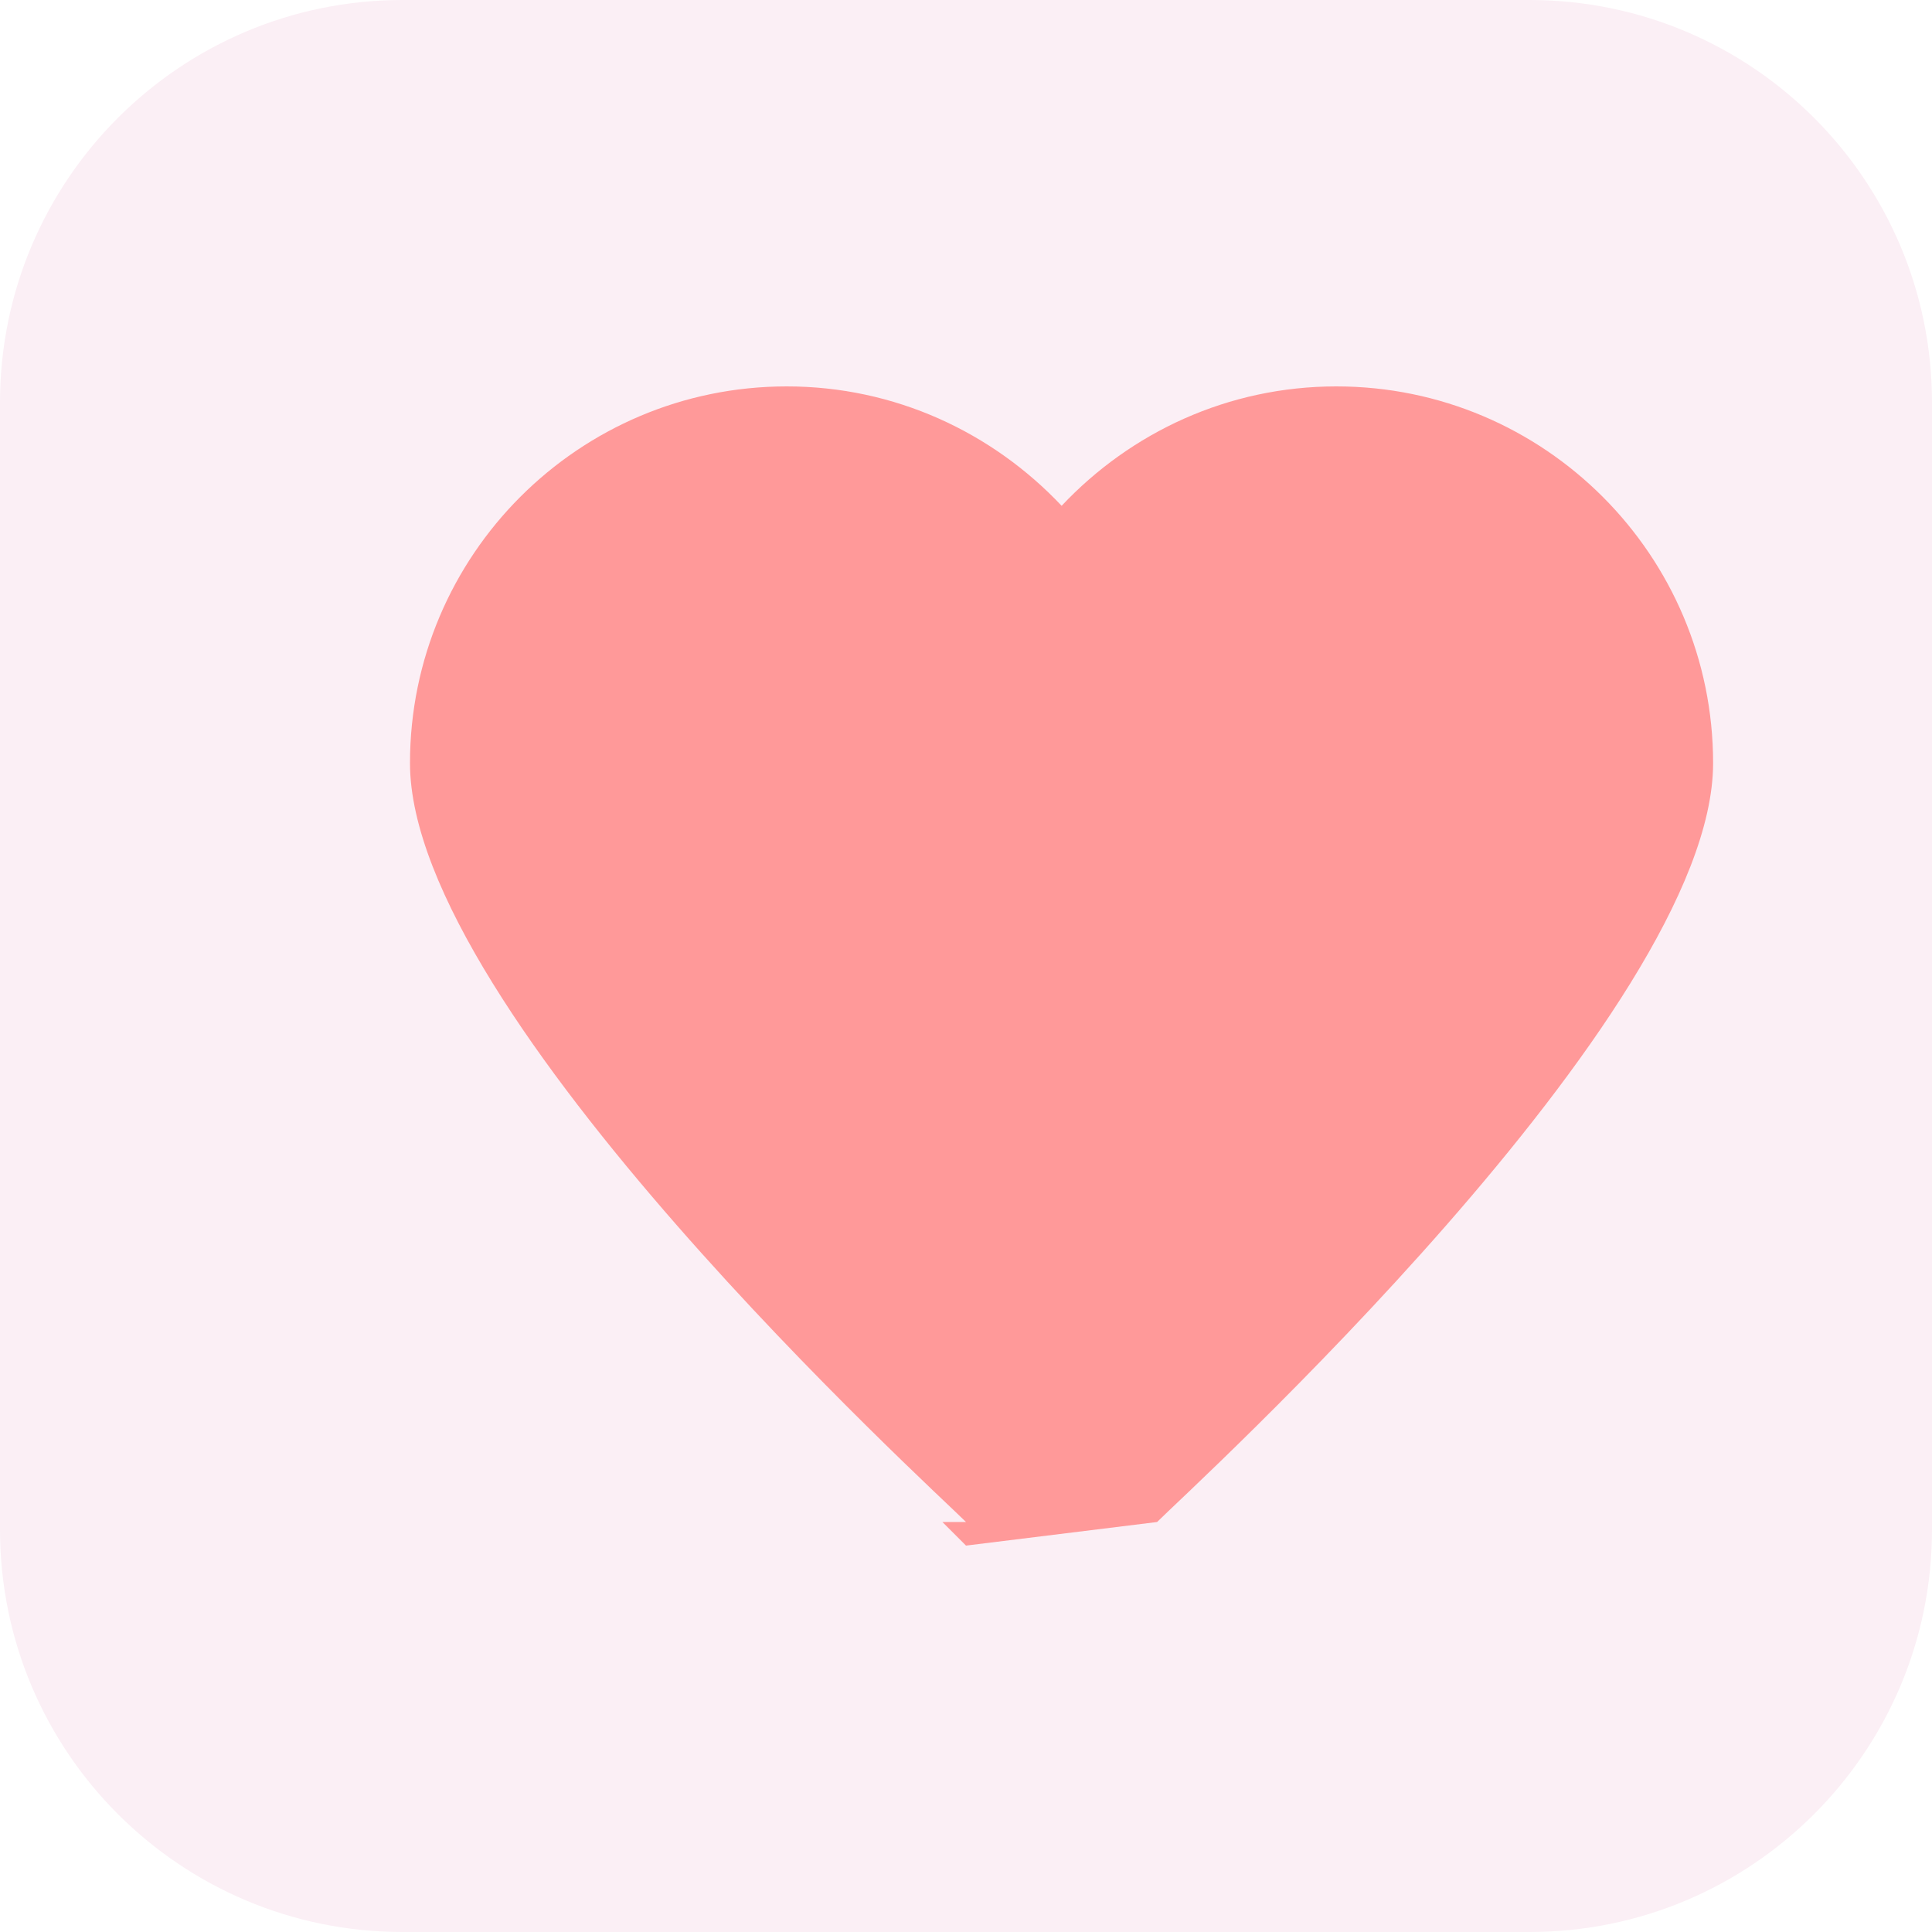
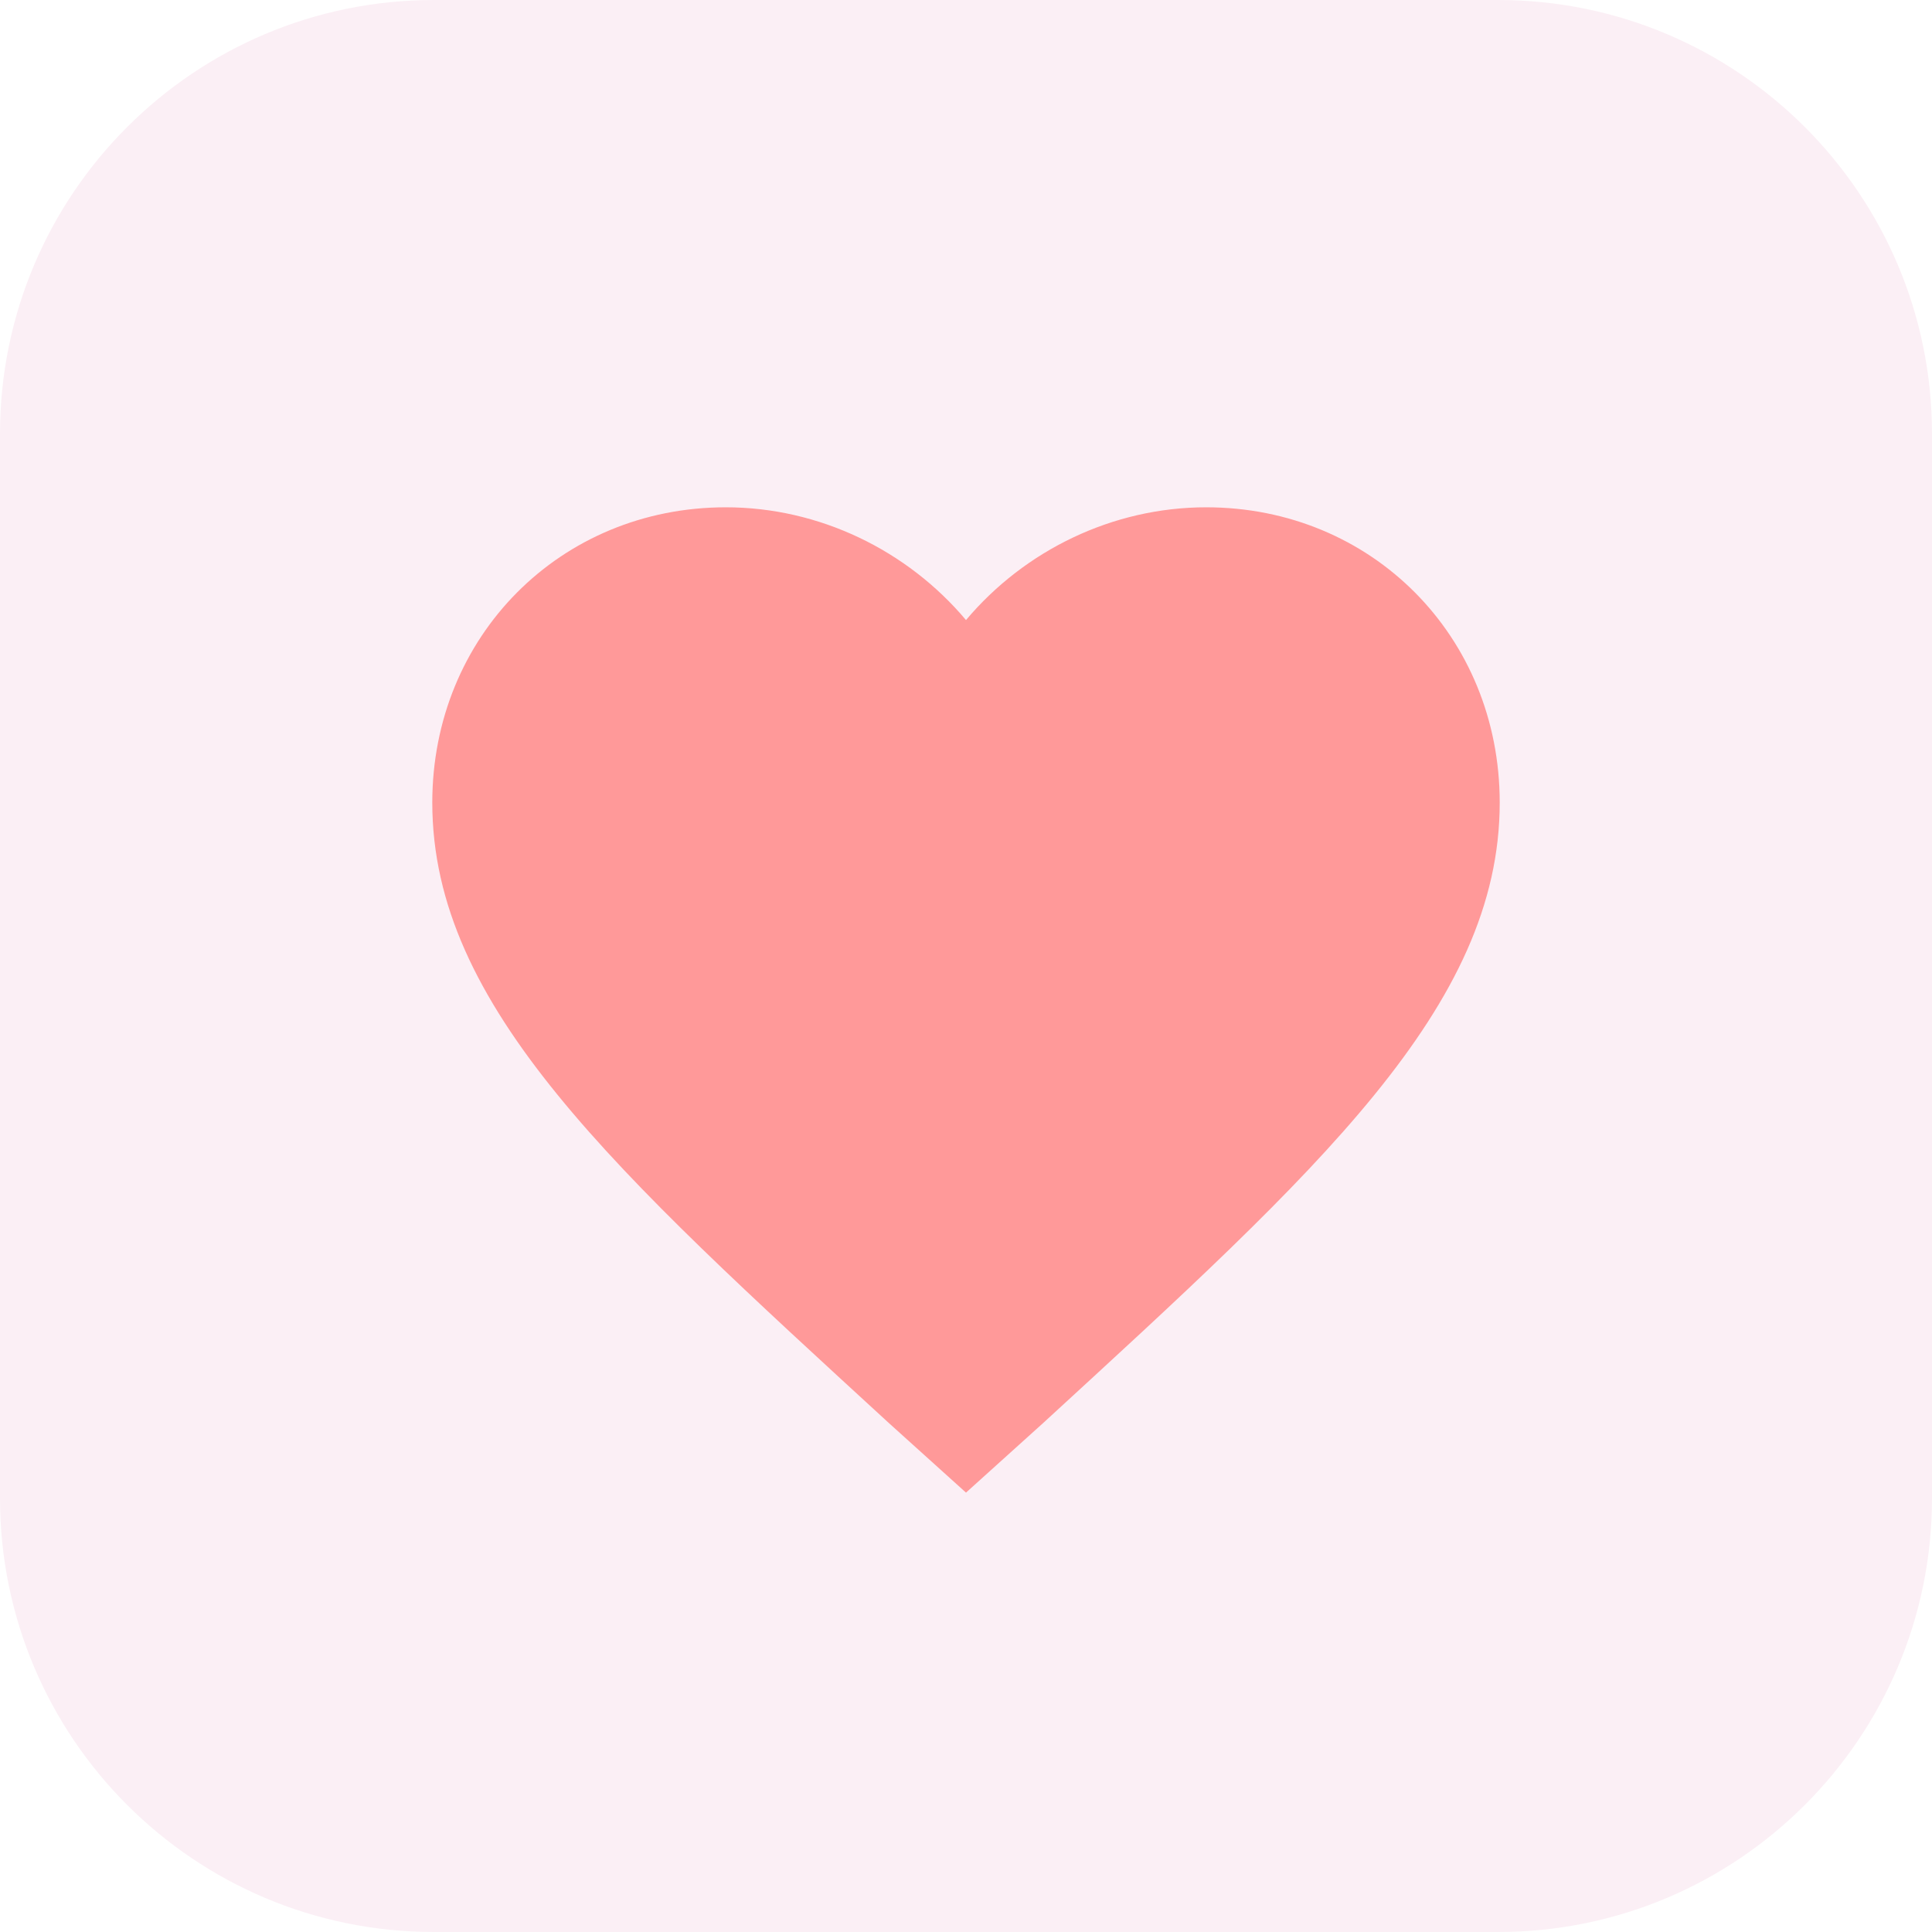
- <svg xmlns="http://www.w3.org/2000/svg" viewBox="0 0 24 24">
-   <rect width="24" height="24" rx="5" fill="#FBEFF5" />
-   <g transform="translate(12,12) scale(0.72) translate(-12,-12)">
-     <path d="M12 21.593c-.524-.529-9.593-8.771-9.593-13.093 0-3.584 2.909-6.5 6.5-6.5 1.868 0 3.547.793 4.743 2.06C14.843 2.793 16.522 2 18.39 2c3.591 0 6.5 2.916 6.5 6.5 0 4.322-9.069 12.564-9.593 13.093L12 22l-.407-.407z" fill="#FF9999" />
+ <svg xmlns="http://www.w3.org/2000/svg" viewBox="0 0 512 512">
+   <rect width="512" height="512" rx="115" fill="#FBEFF5" />
+   <g transform="translate(256,265) scale(0.68) translate(-256,-256)">
+     <path d="M256 448l-30.164-27.211C118.718 322.442 48 258.61 48 179.095 48 114.221 97.918 64 162.4 64c36.399 0 70.717 16.742 93.6 43.947C278.882 80.742 313.199 64 349.6 64 414.082 64 464 114.221 464 179.095c0 79.516-70.719 143.348-177.836 241.694L256 448z" fill="#FF9999" />
  </g>
</svg>
